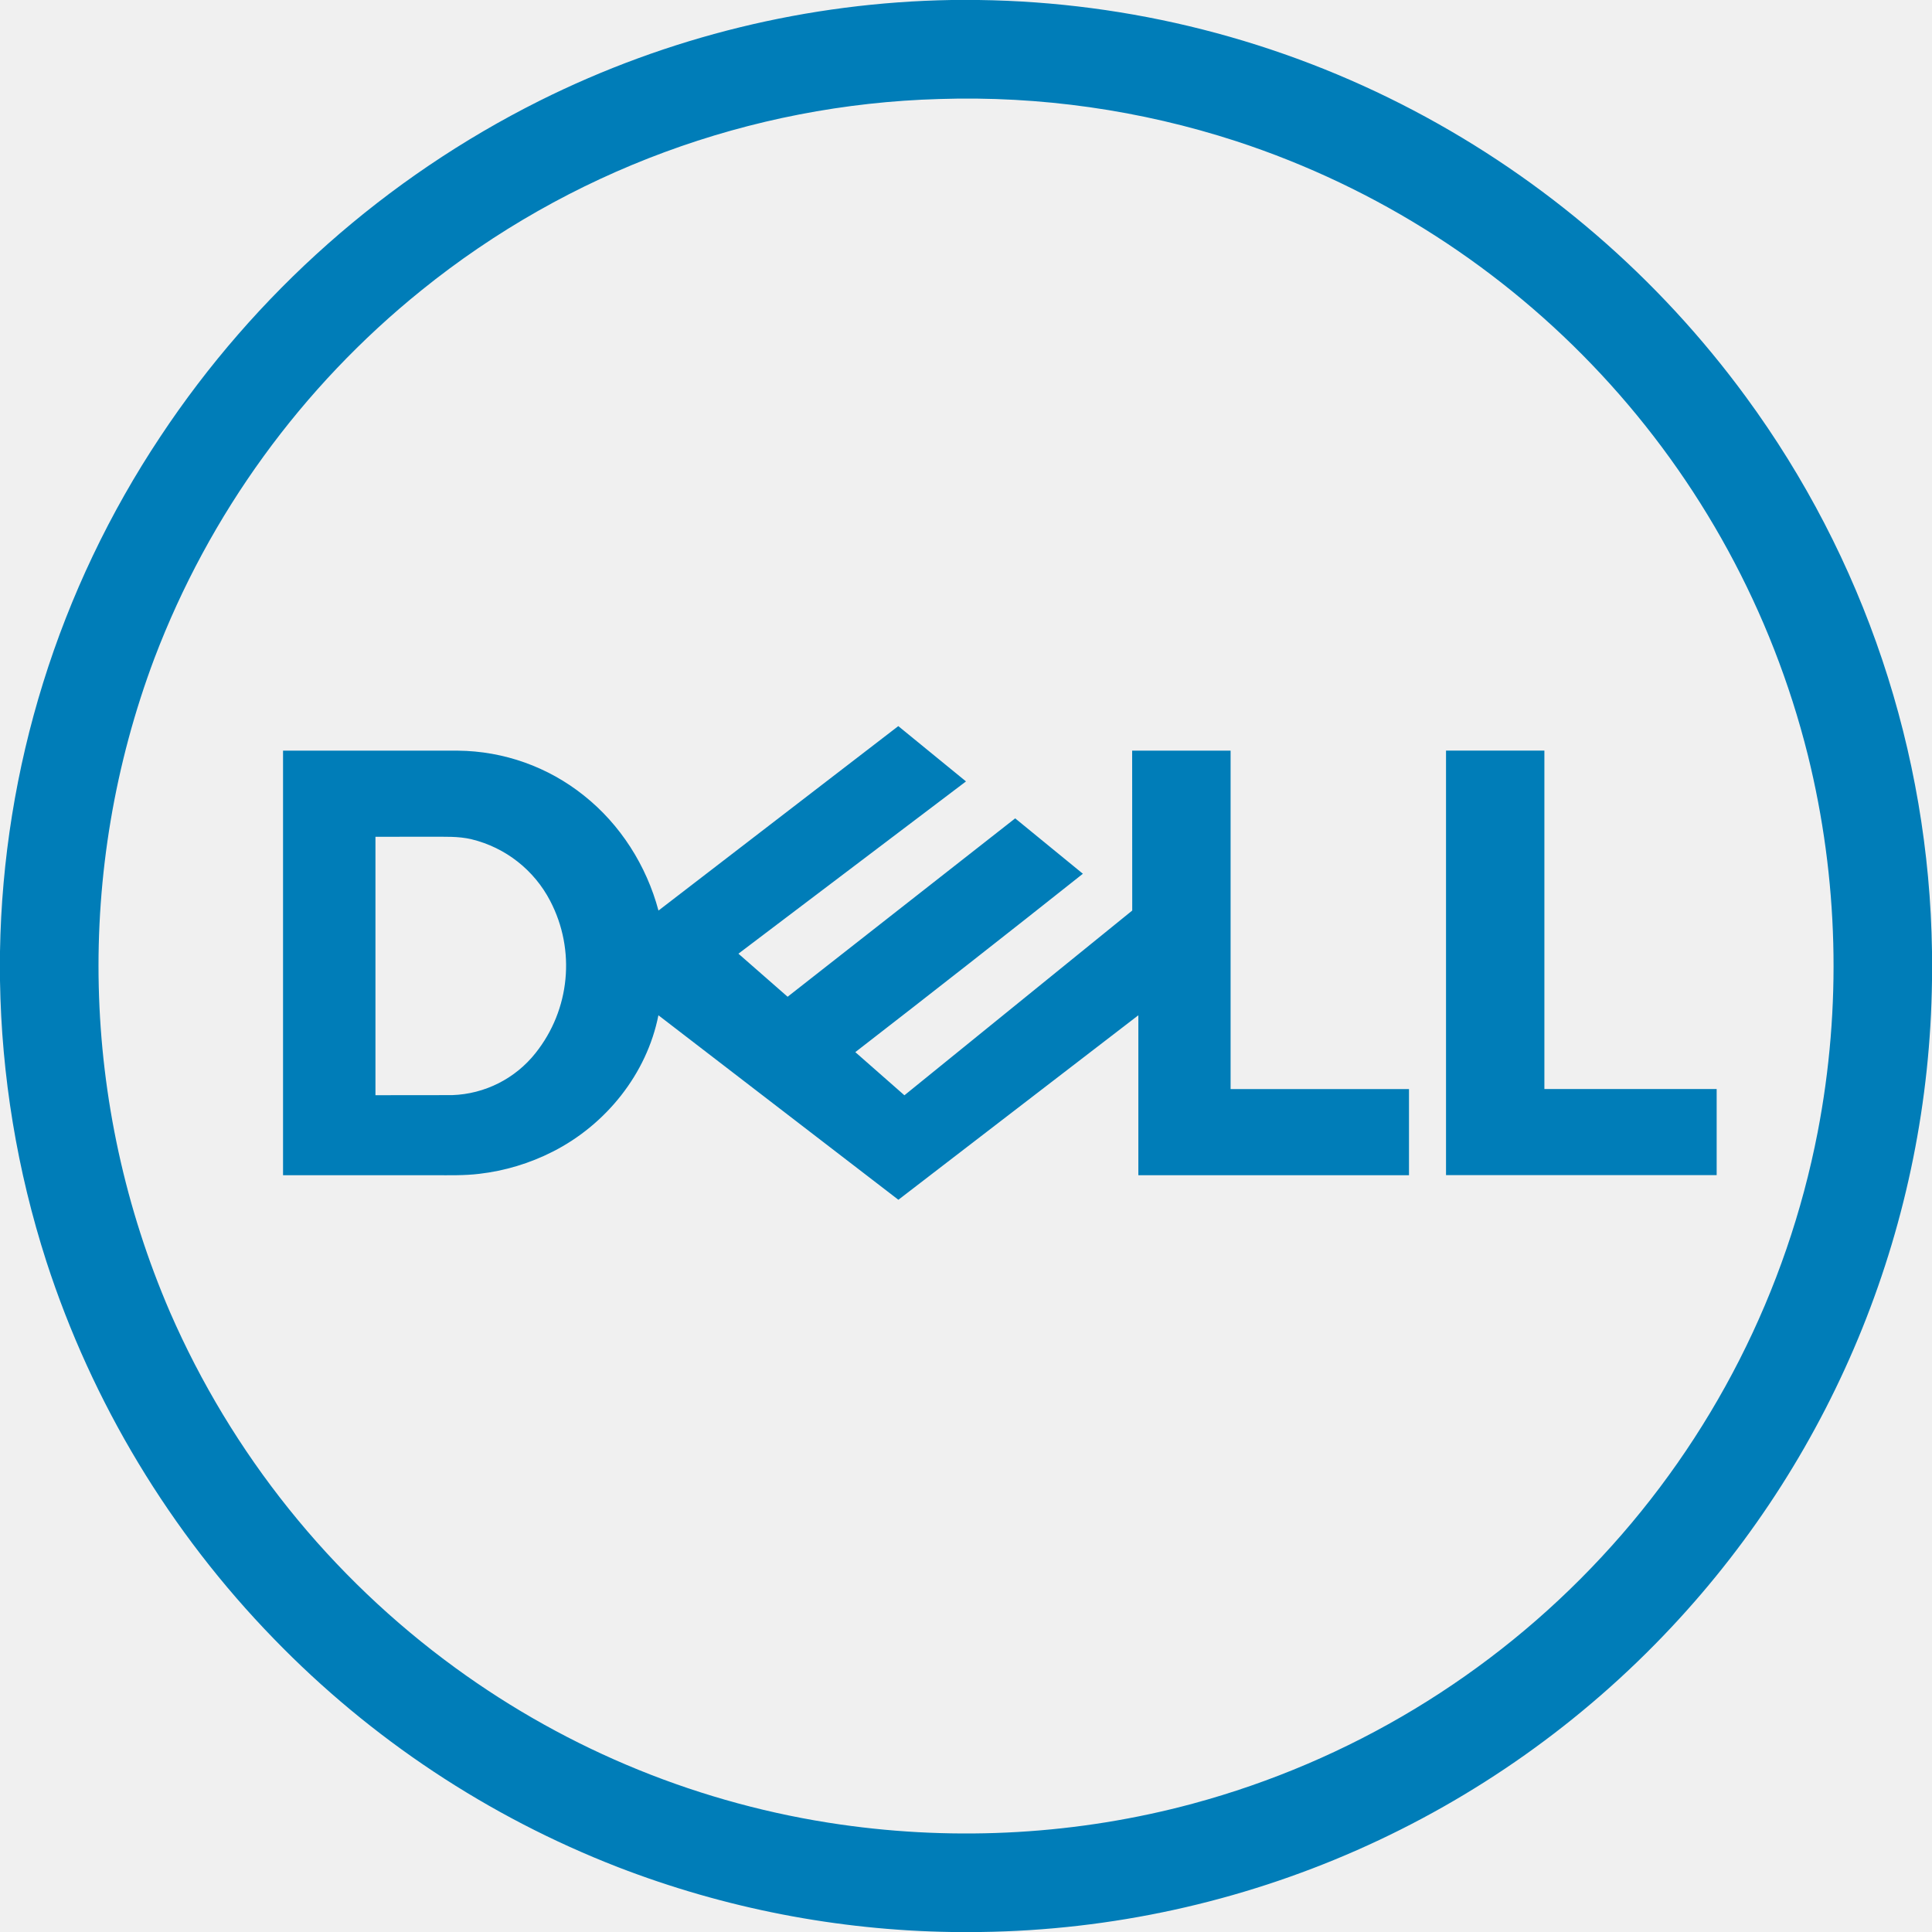
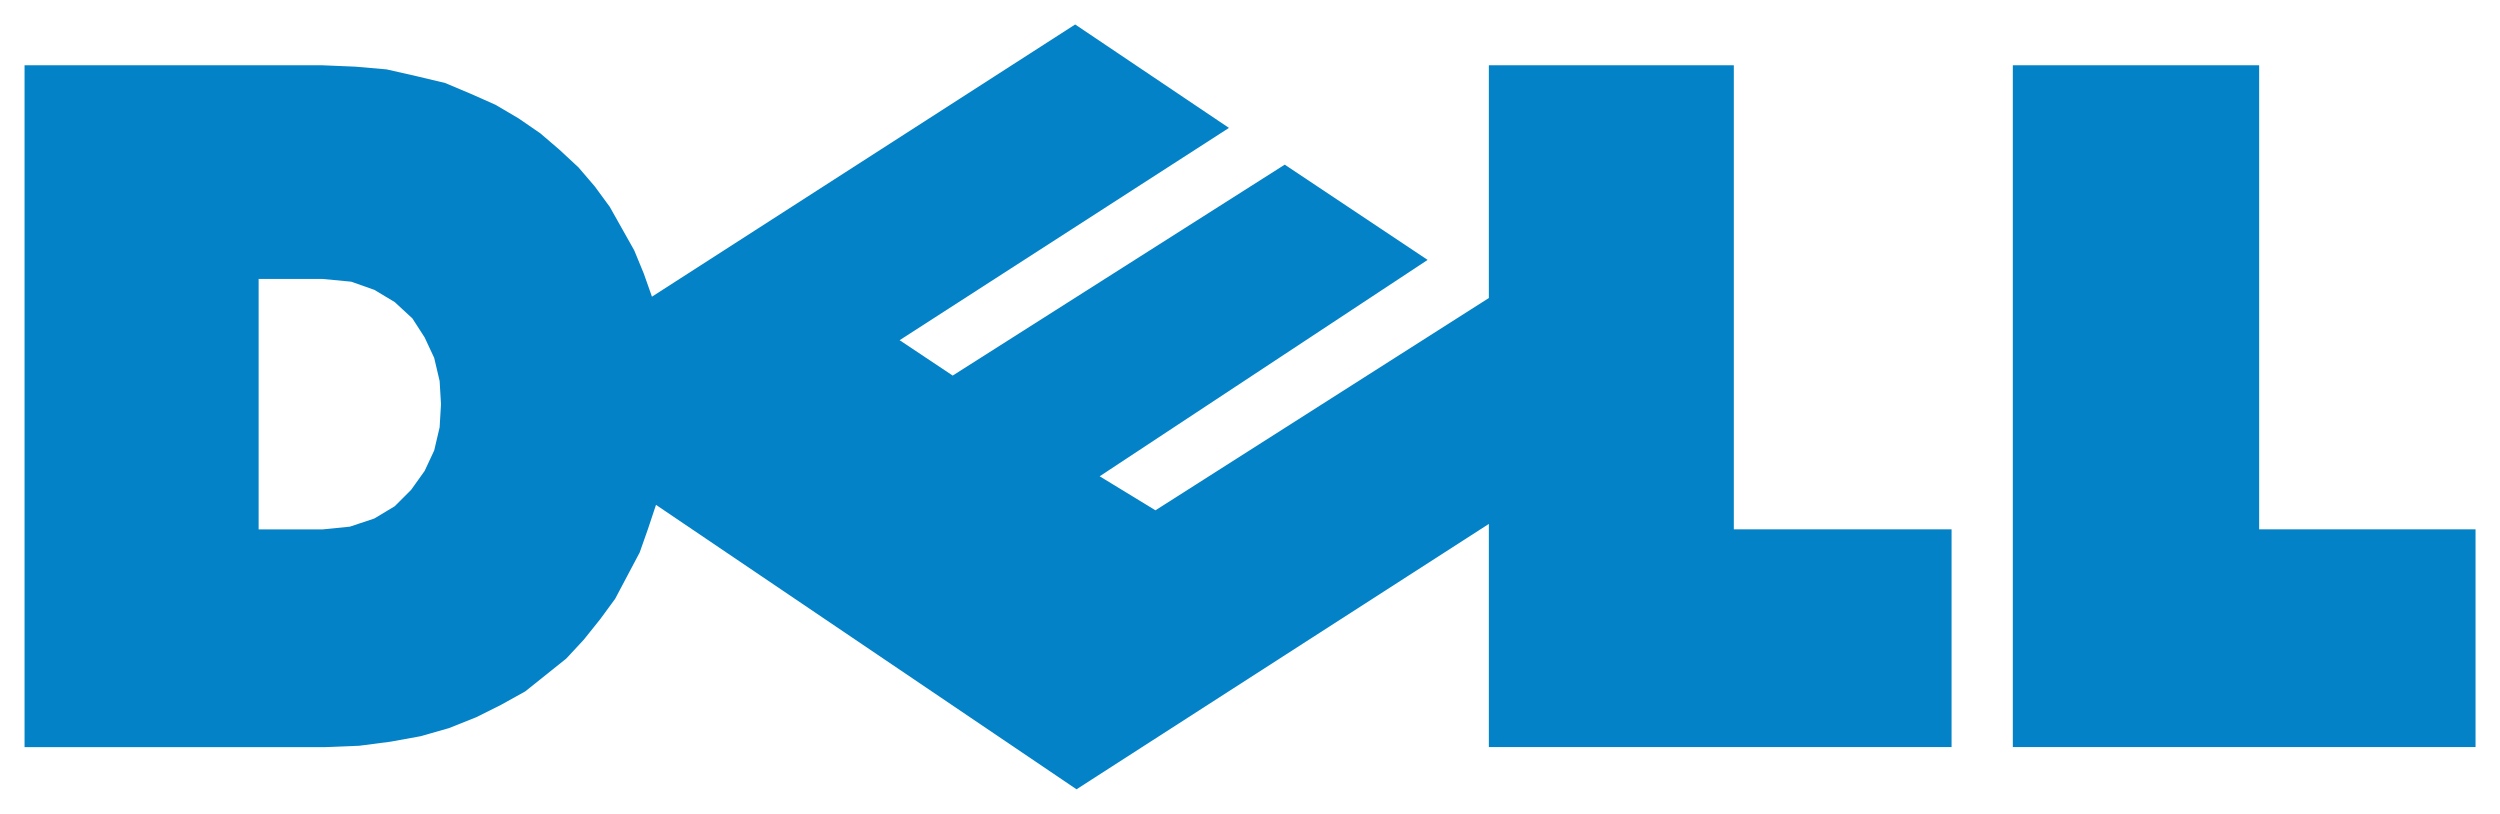
- <svg xmlns="http://www.w3.org/2000/svg" viewBox="0 0 24 24">
-   <path fill="#007DB8" d="M17.963 14.6V9.324h1.222v4.204h2.14v1.07h-3.362zm-9.784-3.288l2.98-2.292l.841.687l-2.827 2.14l.611.535l2.827-2.216l.841.688a296 296 0 0 1-2.827 2.216l.61.536l2.83-2.295l-.001-1.986h1.223v4.204h2.216v1.07h-3.362v-1.987l-2.981 2.292l-2.981-2.292c-.144.729-.653 1.36-1.312 1.694a2.7 2.7 0 0 1-.915.276c-.183.022-.367.017-.551.017H3.516V9.325H5.69a2.54 2.54 0 0 1 1.563.557c.454.36.778.872.927 1.43m-3.516-.917v3.21l.953-.001a1.38 1.38 0 0 0 1.036-.523a1.74 1.74 0 0 0 .182-1.889a1.5 1.5 0 0 0-.976-.766c-.166-.04-.338-.03-.507-.032zM11.82 0h.337a11.94 11.94 0 0 1 5.405 1.373a12.1 12.1 0 0 1 4.126 3.557A11.93 11.93 0 0 1 24 11.82v.36a11.96 11.96 0 0 1-3.236 8.033A11.97 11.97 0 0 1 12.182 24h-.361a12 12 0 0 1-4.145-.806a12 12 0 0 1-4.274-2.836A12.06 12.06 0 0 1 .576 15.67A12 12 0 0 1 0 12.181v-.361a11.9 11.9 0 0 1 1.992-6.396a12.2 12.2 0 0 1 4.71-4.172A11.9 11.9 0 0 1 11.82 0m-.153 1.23a10.72 10.72 0 0 0-6.43 2.375a10.8 10.8 0 0 0-3.319 4.573a10.86 10.86 0 0 0 .193 8.12a10.8 10.8 0 0 0 3.546 4.421a10.7 10.7 0 0 0 4.786 1.946c1.456.209 2.955.124 4.376-.26a10.76 10.76 0 0 0 5.075-3.062a10.74 10.74 0 0 0 2.686-5.28a10.9 10.9 0 0 0-.122-4.682a10.77 10.77 0 0 0-7.098-7.626a10.8 10.8 0 0 0-3.693-.525" />
+ <svg xmlns="http://www.w3.org/2000/svg" viewBox="0.96 65.32 190.83 62.12">
+   <g fill-rule="evenodd" clip-rule="evenodd">
+     <path fill="#fff" d="M0 0h192.756v192.756H0V0z" />
+     <path d="M2.834 70.304h22.75l2.494.104 2.389.208 2.286.519 2.182.52 1.973.831 1.87.831 1.766 1.039 1.662 1.143 1.455 1.247 1.454 1.35 1.247 1.455 1.142 1.558.935 1.662.935 1.663.727 1.766.624 1.766L83.03 67.188l11.738 7.895-25.139 16.205 4.051 2.701 25.347-16.101 10.906 7.271-25.034 16.517 4.259 2.597 25.449-16.205V70.304h18.699v35.423h16.621v16.62h-35.32v-17.036l-31.474 20.257-32.099-21.711-.624 1.87-.623 1.766-.935 1.766-.935 1.767-1.143 1.558-1.247 1.559-1.35 1.454-1.558 1.246-1.558 1.247-1.87 1.039-1.87.935-2.078.831-2.182.623-2.285.415-2.389.312-2.597.104H2.834V70.304zm17.868 16.309h4.882l2.182.208 1.766.623 1.558.935 1.35 1.247.936 1.454.727 1.559.415 1.766.104 1.766-.104 1.766-.415 1.767-.727 1.558-1.039 1.455-1.247 1.246-1.558.936-1.87.623-2.078.208h-4.882V86.613zm133.9-16.309h18.803v35.423h16.518v16.62h-35.32V70.304h-.001z" fill="#0382c7" />
+   </g>
</svg>
